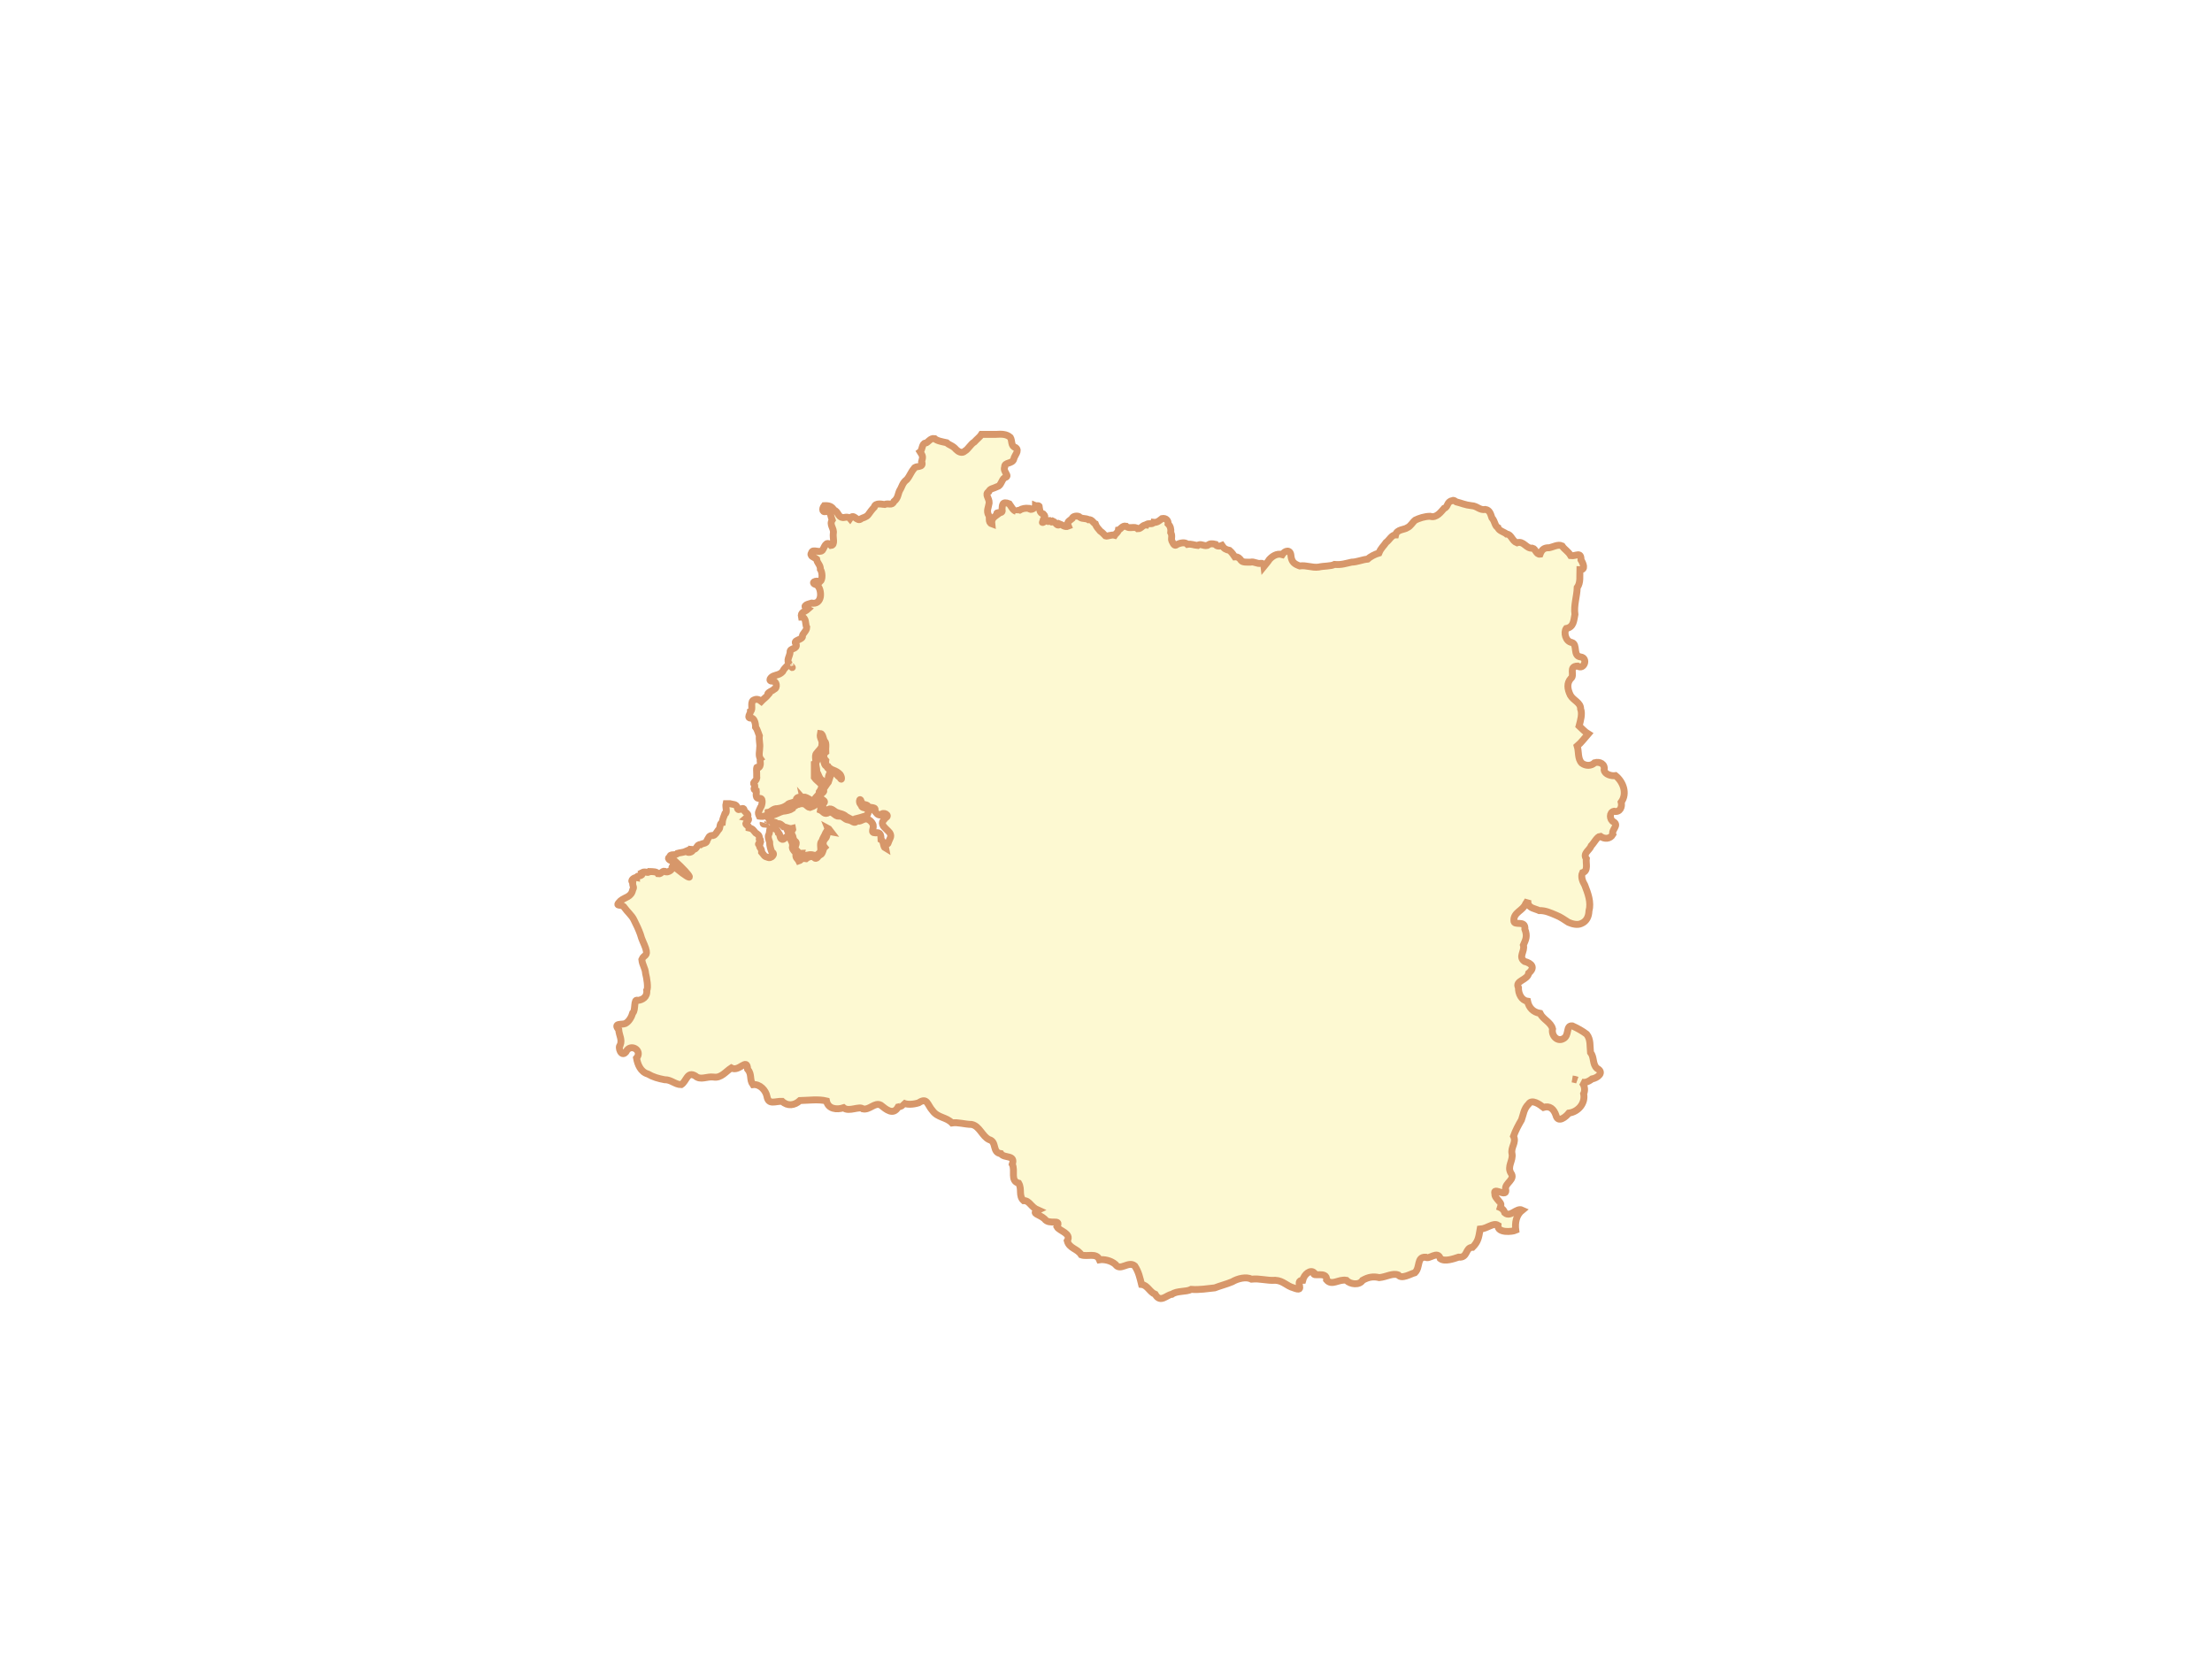
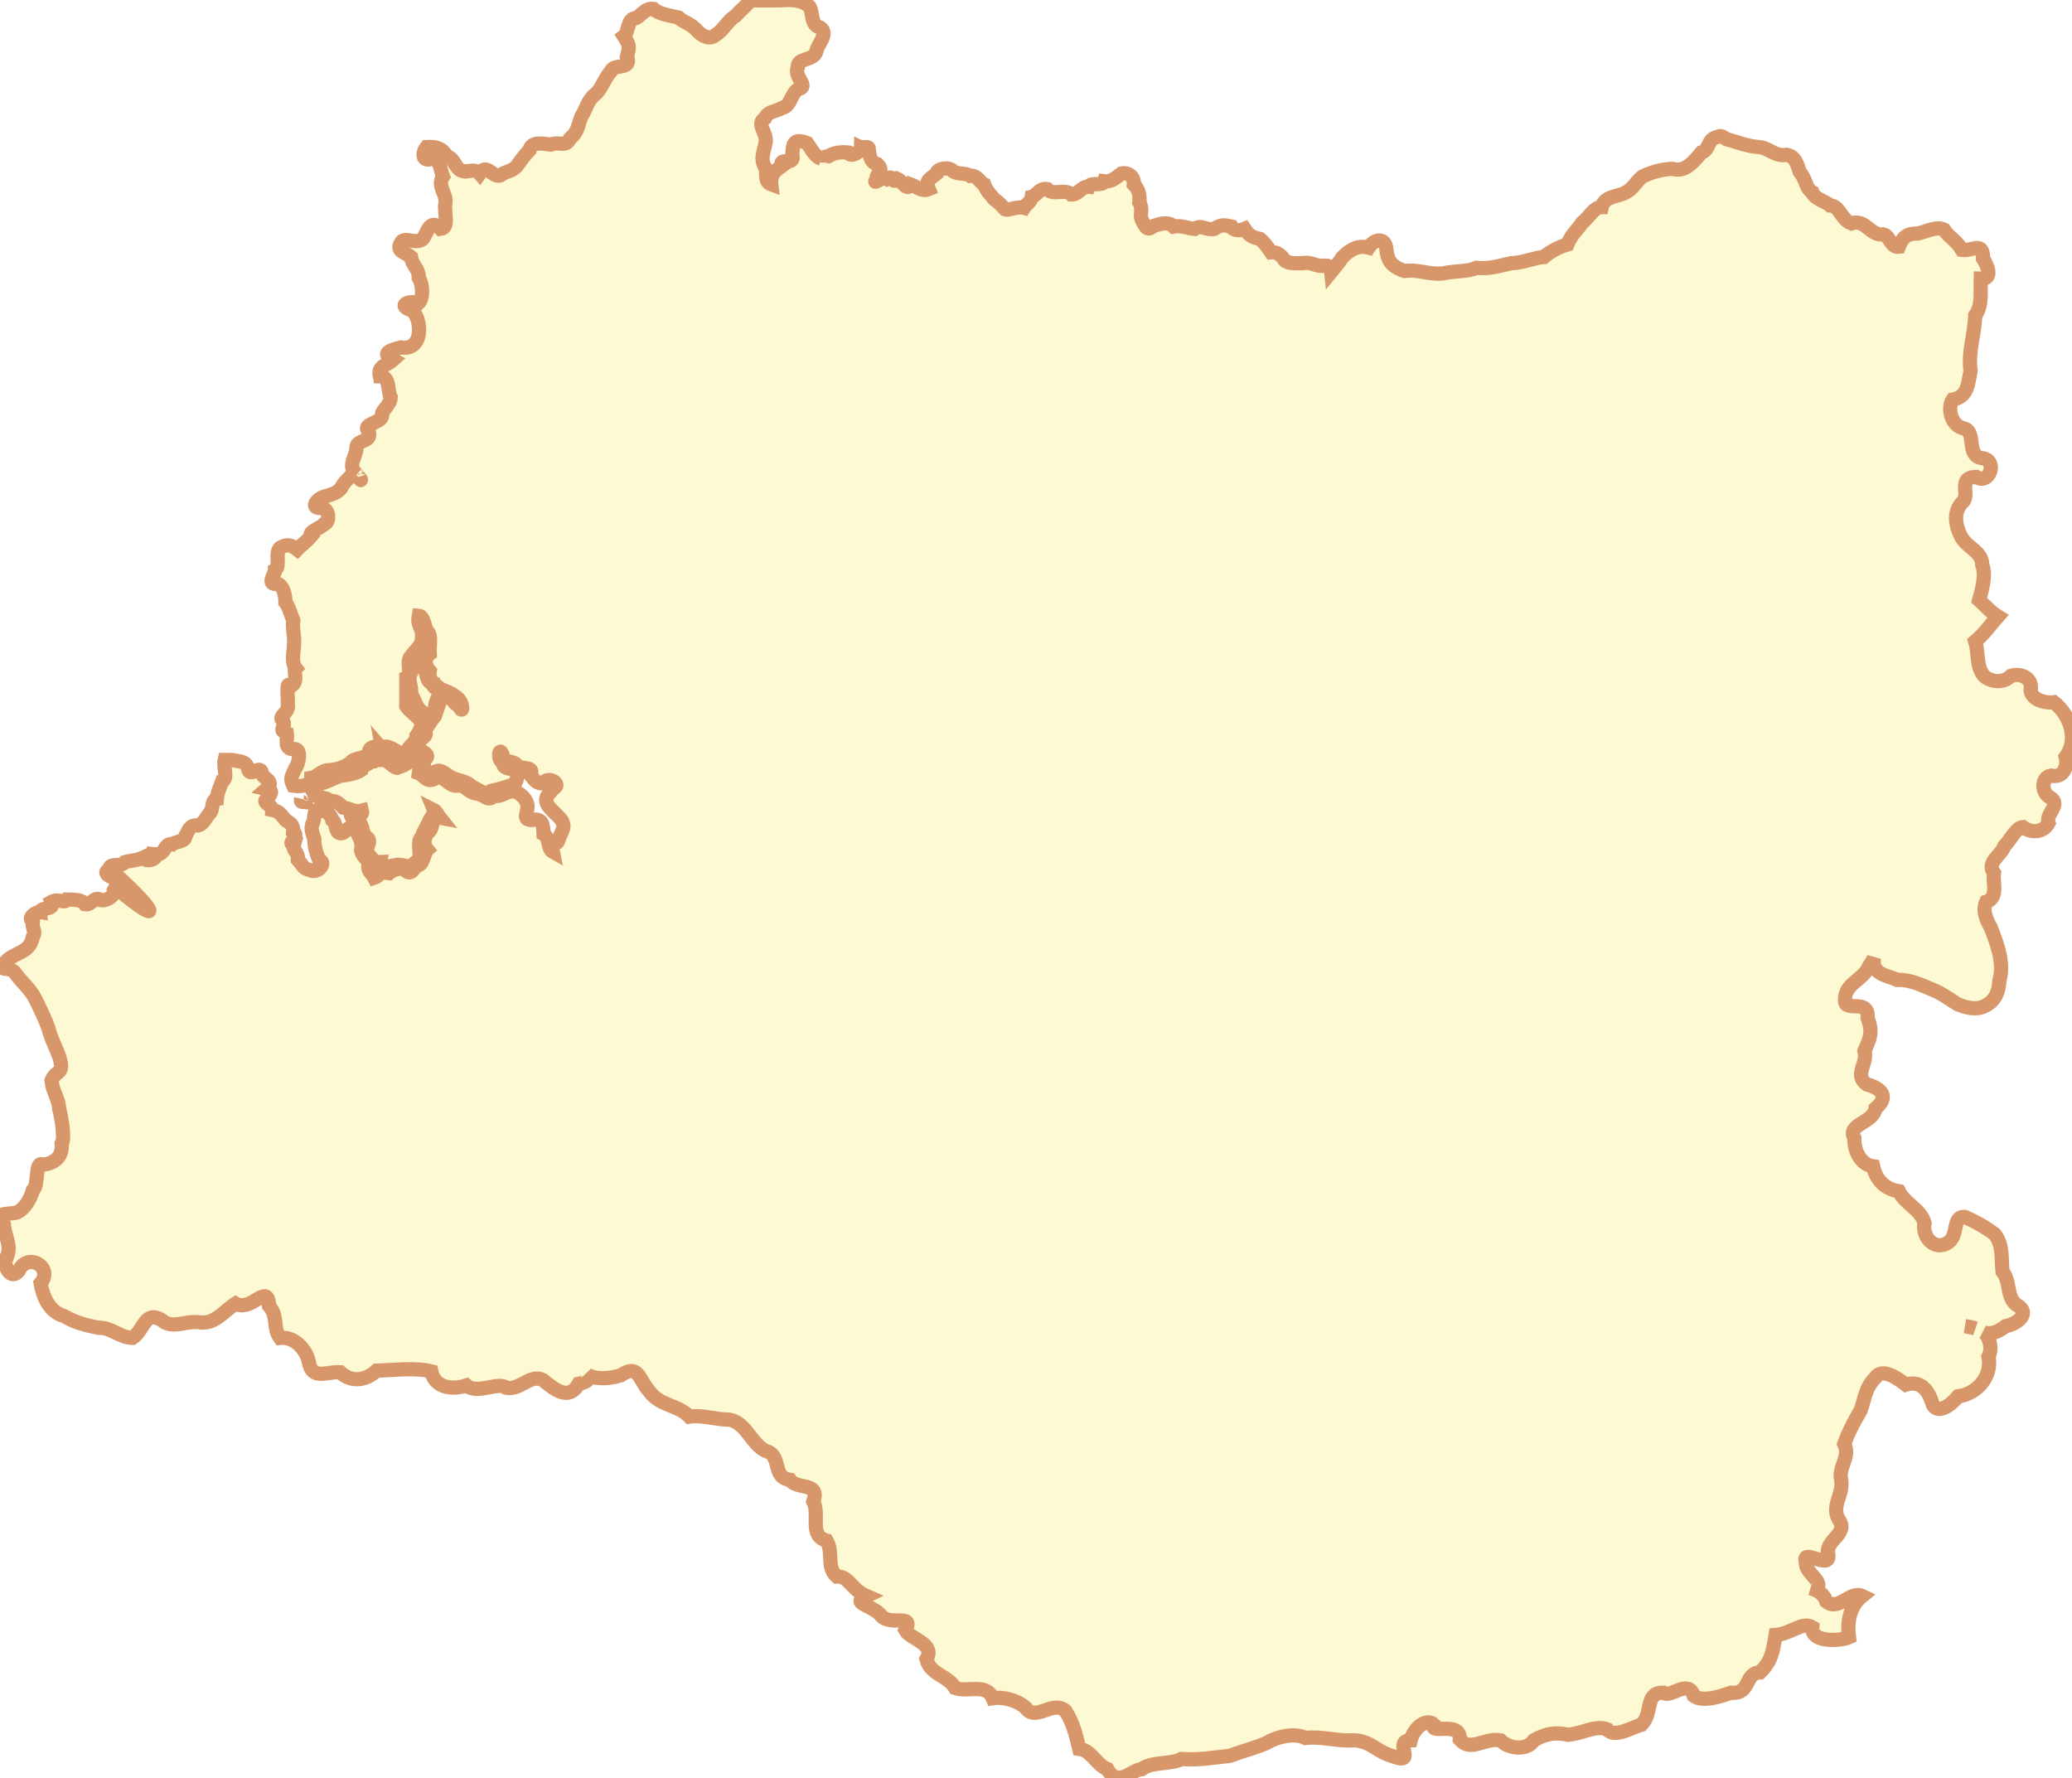
- <svg xmlns="http://www.w3.org/2000/svg" version="1.1" width="640" height="480" viewBox="0 0 640 480" xml:space="preserve">
-   <defs>
- </defs>
-   <g transform="matrix(1 0 0 1 324.2 250.66)" id="path2466">
+ <svg xmlns="http://www.w3.org/2000/svg" viewBox="178.453 125.627 291.496 250.076">
+   <g transform="matrix(1, 0, 0, 1, 324.2, 250.66)" id="path2466">
    <path style="stroke: rgb(215,151,106); stroke-width: 2; stroke-dasharray: none; stroke-linecap: butt; stroke-dashoffset: 0; stroke-linejoin: miter; stroke-miterlimit: 4; fill: rgb(253,249,210); fill-rule: evenodd; opacity: 1;" transform=" translate(-239.53, -259.18)" d="M 199.324 134.199 C 198.973 134.815 197.887 135.663 197.24 136.393 C 196.105 137.088 195.488 138.475 194.497 139.026 C 193.651 139.855 192.528 139.155 191.974 138.588 C 190.951 137.368 190.042 137.392 189.231 136.613 C 187.901 136.32 186.431 136.087 185.721 135.406 C 184.483 135.181 183.753 136.697 183.088 136.722 C 182.053 136.808 182.212 138.75 181.552 139.246 C 182.368 140.532 182.385 140.596 181.991 142.098 C 182.757 144.056 180.179 143.081 179.797 144.073 C 178.794 145.256 178.63 146.168 177.713 147.254 C 176.357 148.27 176.353 149.34 175.628 150.435 C 175.125 151.427 175.234 152.616 173.983 153.617 C 173.331 154.981 172.516 153.954 171.24 154.494 C 170.837 154.493 168.547 153.806 168.278 155.262 C 167.62 155.927 167.077 156.687 166.523 157.456 C 166.018 158.151 164.833 158.383 164.548 158.553 C 163.246 159.818 162.448 156.794 161.257 158.553 C 160.559 157.725 159.323 158.478 159.063 158.224 C 157.853 158.201 157.775 156.347 156.65 156.14 C 156.065 155.087 155.314 154.75 153.798 154.823 C 153.047 155.777 153.216 157.134 154.785 156.359 C 155.722 156.725 155.722 158.068 156.101 158.992 C 155.192 160.393 156.735 161.416 156.43 162.832 C 156.236 164.048 157.039 166.198 155.772 166.342 C 154.254 164.696 153.854 167.039 153.249 167.768 C 152.319 168.59 150.589 167.315 150.177 168.317 C 149.411 169.521 150.942 169.705 151.604 170.291 C 151.754 171.509 152.718 171.868 152.701 173.253 C 153.242 174.034 153.435 176.15 152.591 176.873 C 151.398 176.244 149.597 177.158 151.604 177.751 C 152.47 178.243 152.878 179.867 152.701 181.152 C 152.45 182.53 151.6 183.261 150.177 183.017 C 149.425 183.258 146.969 183.676 149.08 184.772 C 148.165 185.606 146.882 185.551 147.215 187.076 C 148.726 187.054 148.254 189.242 148.751 190.038 C 148.743 191.115 147.249 192.103 147.545 192.561 C 147.566 193.722 144.515 193.696 145.68 194.865 C 146.129 196.485 143.85 195.908 143.924 197.169 C 143.924 198.329 142.639 199.675 143.815 200.679 C 143.834 200.703 143.796 200.764 143.815 200.789 C 143.744 200.746 143.617 200.675 143.486 200.679 C 142.737 201.643 142.275 201.776 141.73 202.873 C 140.893 203.744 140.125 203.72 139.207 204.08 C 138.281 204.391 137.435 205.628 138.878 205.615 C 140.081 205.442 140.348 207.654 139.317 207.919 C 138.92 208.426 137.04 208.942 137.562 209.565 C 137.044 210.201 136.096 210.884 135.587 211.43 C 134.786 210.799 134.118 210.62 133.174 211.211 C 132.419 211.958 133.257 213.85 132.515 214.282 C 132.569 214.724 131.087 216.535 132.844 216.257 C 133.563 216.522 133.966 217.768 133.941 218.89 C 134.455 219.538 134.609 220.378 135.039 221.413 C 134.877 222.506 135.273 223.942 135.148 224.704 C 135.157 225.758 134.69 227.208 135.368 228.105 C 134.951 228.458 135.925 230.115 134.6 230.738 C 133.972 229.642 134.339 232.532 134.271 233.26 C 134.521 234.382 132.901 234.879 133.503 235.455 C 134.291 236.393 132.667 236.726 134.161 237.32 C 134.272 237.975 133.595 239.7 135.258 239.514 C 136.285 239.537 135.73 241.852 135.368 242.147 C 134.86 243.358 134.483 243.537 135.039 244.67 C 136.203 244.85 137.523 244.638 137.562 243.573 C 138.5 243.438 138.956 242.408 140.304 242.476 C 141.382 242.333 142.308 242.049 143.156 241.378 C 143.659 240.649 145.329 240.974 145.68 239.952 C 145.802 238.851 147.173 239.216 148.312 239.184 C 149.27 239.471 150.318 240.529 150.945 240.062 C 151.23 238.93 152.338 238.778 152.371 237.649 C 152.741 237.157 153.536 235.731 152.701 235.235 C 152.215 234.7 151.416 234.166 150.945 233.48 C 150.945 232.182 150.945 230.828 150.945 229.531 C 151.9 229.205 150.772 227.226 151.604 226.459 C 152.014 225.816 153.246 224.897 153.139 223.936 C 153.366 222.51 152.399 222.256 152.701 220.754 C 153.431 220.815 153.473 222.328 153.907 222.948 C 154.555 223.501 154.153 225.013 154.236 226.13 C 153.429 226.789 153.581 227.842 154.236 228.543 C 154.011 229.895 154.898 230.32 155.772 231.066 C 156.632 231.435 157.336 231.647 158.076 232.273 C 159.009 232.912 159.023 234.986 158.295 233.37 C 157.397 233.111 157.19 231.554 156.101 232.054 C 155.465 233.064 155.401 233.673 155.004 234.796 C 154.55 235.324 153.945 236.368 153.468 236.99 C 154.262 237.86 152.522 237.84 152.701 239.075 C 152.557 239.951 154.764 240.137 153.468 241.049 C 153.111 242.279 154.06 243.431 155.004 242.695 C 155.882 242.17 156.797 243.389 157.418 243.573 C 158.19 243.951 159.284 243.937 160.16 244.779 C 161.079 245.213 162.029 246.084 162.793 245.438 C 163.747 245.197 164.652 244.98 165.536 244.67 C 166.485 244.796 166.761 243.038 166.413 242.476 C 165.278 242.191 164.544 242.286 164.548 241.378 C 163.641 241.115 164.028 238.784 164.548 240.501 C 164.874 241.643 165.979 241.012 166.523 241.817 C 166.862 242.405 169.107 241.834 168.388 243.134 C 168.883 243.658 169.142 244.395 170.143 244.341 C 170.887 243.16 173.006 244.497 171.569 245.108 C 171.128 245.847 170.136 246.21 170.911 247.522 C 171.675 248.438 172.276 248.87 172.776 249.496 C 173.449 250.6 172.71 251.12 172.337 252.349 C 172.209 253.152 171.204 252.169 171.569 253.994 C 170.777 253.563 171.129 251.968 170.253 251.471 C 170.211 250.231 170.143 249.167 168.607 249.496 C 167.058 249.461 168.232 248.382 167.949 247.193 C 167.676 246.342 166.813 245.574 165.975 245.438 C 164.789 245.524 164.077 246.435 163.342 245.986 C 162.492 247.069 162.111 245.978 160.819 245.767 C 159.546 245.624 159.302 244.472 158.076 244.67 C 156.869 244.789 156.408 243.204 155.114 243.573 C 153.853 244.42 153.459 243.221 152.701 242.914 C 152.828 241.922 153.52 240.533 152.701 239.952 C 152.097 240.528 151.223 240.696 150.945 241.598 C 150.549 241.86 150.068 241.964 149.629 242.147 C 148.904 242.055 148.434 240.89 147.325 241.049 C 146.409 240.742 146.586 241.668 146.118 241.049 C 145.873 241.706 144.633 241.754 144.583 242.476 C 144.021 242.874 142.865 243.165 141.84 243.244 C 140.794 243.506 139.934 244.147 138.878 244.341 C 138.653 244.849 136.996 245.232 138 245.438 C 137.676 246.745 140.048 246.015 140.195 246.973 C 140.866 246.491 141.724 247.384 142.059 247.741 C 143.056 247.884 143.689 248.447 144.692 248.18 C 144.911 249.056 143.945 248.585 143.156 248.399 C 142.873 249.632 144.429 249.16 144.583 250.264 C 144.85 250.442 144.637 251.223 145.351 251.91 C 146.345 252.502 144.867 253.609 145.57 254.323 C 146.099 254.712 146.249 255.469 147.215 255.42 C 146.872 256.947 149.054 255.648 149.08 255.969 C 149.65 255.569 150.933 255.96 151.604 256.188 C 151.834 255.466 153.275 254.937 152.81 254.762 C 152.894 253.846 152.45 252.264 153.139 251.91 C 153.272 251.177 153.872 250.414 154.236 249.496 C 154.548 248.991 154.933 248.454 154.785 248.07 C 155.205 248.278 155.37 248.802 155.663 249.167 C 154.501 248.951 154.685 250.603 154.236 251.032 C 153.552 251.629 153.153 252.747 153.907 253.665 C 153.444 254.089 153.417 255.511 152.701 255.859 C 151.975 255.863 151.823 257.586 150.726 256.517 C 150.179 256.124 149.066 256.484 148.532 256.956 C 146.827 256.703 147.376 257.318 146.448 257.614 C 146.125 256.943 145.335 256.758 145.68 255.42 C 145.304 254.87 144.721 254.563 144.583 253.775 C 144.844 252.423 144.285 252.05 143.924 251.032 C 142.711 249.718 142.589 251.523 141.621 251.361 C 140.838 251.149 141.17 249.845 140.524 249.496 C 140.216 248.379 139.294 248.161 138.768 248.18 C 137.755 247.765 138.142 249.418 137.781 249.935 C 137.375 250.645 137.874 251.78 138 252.129 C 137.973 253.246 138.378 254.392 138.659 255.091 C 139.838 255.45 138.495 257.181 137.342 256.517 C 136.432 256.352 136.371 255.848 135.697 255.091 C 135.767 253.777 134.845 253.927 135.148 252.897 C 133.958 252.864 136.103 251.896 135.039 251.142 C 135.129 250.129 134.488 249.871 133.941 249.496 C 133.302 248.766 133.181 248.295 132.077 248.07 C 132.099 247.41 130.746 247.113 131.199 246.644 C 131.908 245.933 132.339 245.324 131.309 245.108 C 132.58 244 130.623 243.615 130.65 242.914 C 130.381 241.536 128.914 243.692 128.676 242.256 C 128.377 241.062 127.361 241.325 126.482 241.049 C 126.12 241.049 125.747 241.049 125.385 241.049 C 125.16 241.932 125.911 243.759 125.056 244.011 C 124.829 244.705 124.365 245.526 124.288 246.535 C 123.405 246.693 123.866 248.253 123.191 248.619 C 122.669 249.355 122.308 250.106 121.655 250.264 C 120.417 250.123 120.319 251.015 119.9 251.69 C 119.851 252.633 118.579 252.451 118.035 252.897 C 116.864 252.698 117.05 254.443 115.731 254.323 C 115.923 255.074 114.139 255.512 113.976 254.762 C 112.967 255.225 112.226 255.169 111.343 255.42 C 110.682 256.245 109.116 255.357 109.149 256.517 C 107.936 256.859 109.749 257.977 110.575 257.614 C 115.443 262.067 116.802 264.485 110.904 259.699 C 110.468 258.299 110.32 258.365 109.807 259.37 C 109.985 260.282 108.568 260.904 108.052 260.796 C 106.973 260.053 106.769 261.523 105.748 261.344 C 105.314 260.672 104.302 260.714 103.225 260.686 C 102.785 261.337 102.065 260.44 101.031 261.015 C 101.54 262.315 99.478 261.623 99.495 262.441 C 98.849 262.327 97.561 263.31 98.398 263.758 C 98.271 265.196 98.945 264.964 98.398 265.952 C 97.952 268.095 96.285 268.026 94.887 269.133 C 92.852 271.168 95.266 269.814 95.984 271.108 C 96.828 272.314 98.095 273.33 98.727 274.618 C 99.468 276.093 100.112 277.44 100.592 278.787 C 101.015 280.427 101.727 281.615 102.128 282.846 C 102.924 285.358 101.625 284.625 101.031 286.137 C 101.199 287.826 101.996 288.482 102.128 290.196 C 102.437 291.351 102.944 294.373 102.457 295.023 C 102.667 297.11 101.118 297.833 99.824 297.985 C 98.604 297.323 99.308 300.894 98.398 301.605 C 98.073 302.764 97.267 304.185 96.204 304.677 C 95.22 305.069 92.662 304.452 94.339 306.432 C 94.48 308.196 95.407 309.218 94.778 310.93 C 94.025 311.375 95.05 314.568 96.423 312.904 C 97.667 310.201 101.381 312.435 99.495 314.66 C 99.814 316.463 100.667 318.678 102.786 319.267 C 104.343 320.173 105.783 320.562 107.613 320.913 C 109.507 320.861 110.646 322.331 112.44 322.339 C 114.018 321.31 114.14 318.419 116.499 319.816 C 118.017 321.18 119.816 319.897 121.765 320.145 C 123.963 320.532 125.335 318.527 126.921 317.512 C 129.193 318.795 131.458 314.372 131.638 317.841 C 132.991 319.43 132.097 320.826 133.174 322.339 C 135.178 322.09 136.903 324.001 137.233 325.74 C 137.697 328.339 139.672 327.071 141.621 327.166 C 143.212 328.658 145.241 328.37 146.777 326.946 C 149.23 326.89 152.123 326.483 154.456 327.056 C 154.957 329.42 157.443 329.676 159.392 329.031 C 160.905 330.352 163.977 328.425 164.987 329.36 C 166.952 329.758 168.405 327.366 170.143 328.263 C 171.68 329.481 173.757 331.341 175.19 328.811 C 176.713 328.513 176.673 327.996 176.396 327.495 C 177.544 328.251 179.598 328.089 181.113 327.604 C 183.666 325.91 183.594 328.157 185.172 329.908 C 186.684 331.964 189.14 331.711 190.767 333.419 C 192.447 333.136 194.43 333.832 196.472 333.858 C 198.758 334.312 199.519 337.311 201.518 338.246 C 203.843 338.86 202.316 341.985 204.919 342.305 C 205.852 343.753 209.208 342.519 208.21 345.376 C 209.166 347.241 207.528 350.178 210.075 350.861 C 211.084 352.637 209.967 354.525 211.501 355.908 C 213.231 355.833 213.49 357.704 215.67 358.65 C 213.539 359.65 216.004 359.802 217.535 361.173 C 218.879 363.17 222.498 360.876 221.155 363.477 C 221.808 364.697 225.444 365.359 224.117 367.536 C 224.697 369.776 227.071 369.771 228.176 371.595 C 229.905 372.23 232.541 370.856 233.441 373.021 C 234.66 372.824 236.666 373.154 238.049 374.338 C 239.463 376.444 241.788 373.254 243.644 374.776 C 244.797 376.528 245.142 378.244 245.618 380.152 C 247.344 380.346 247.975 382.373 249.568 383.004 C 251.081 385.701 252.945 383.093 254.395 383.004 C 255.881 381.896 258.515 382.379 259.989 381.578 C 262.545 381.761 264.628 381.348 266.791 381.139 C 268.305 380.552 270.245 380.055 271.837 379.384 C 273.472 378.412 275.889 377.837 277.432 378.616 C 279.896 378.351 281.911 379.126 284.343 378.945 C 286.645 379.08 287.573 380.6 289.609 381.139 C 293.341 382.625 289.622 378.984 292.242 378.945 C 292.694 377.135 294.493 375.779 295.533 376.751 C 294.781 378.257 299.317 376.09 299.153 378.836 C 300.728 380.646 302.571 378.558 304.858 378.945 C 306.005 380.141 308.645 380.465 309.575 378.945 C 311.273 377.986 312.675 377.764 314.402 378.177 C 316.512 377.962 318.272 376.776 319.887 377.409 C 320.858 378.718 323.504 377.062 324.714 376.751 C 326.35 375.144 325.145 372.176 327.785 372.253 C 328.808 373.082 331.293 370.202 332.064 372.692 C 333.36 373.647 335.947 372.716 337.33 372.253 C 340.127 372.519 339.173 369.437 341.389 369.401 C 343.016 367.767 343.165 366.592 343.583 364.135 C 345.766 363.98 347.299 362.185 348.739 363.038 C 348.54 365.345 352.859 364.932 353.895 364.464 C 353.628 362.358 353.96 360.099 355.76 358.65 C 354.077 357.855 352.413 360.863 350.713 359.418 C 350.341 358.236 349.393 357.854 348.519 357.553 C 348.703 357.602 348.855 357.618 349.068 357.663 C 350.83 356.909 347.585 355.336 347.861 353.933 C 347.081 351.631 351.691 355.429 350.933 352.507 C 350.773 350.747 353.891 349.787 352.468 347.9 C 351.34 345.968 353.199 344.291 352.798 342.305 C 352.395 340.419 354.155 339.085 353.236 337.258 C 353.793 335.676 354.652 334.045 355.54 332.541 C 356.11 331.021 356.171 329.351 357.624 327.934 C 358.56 326.466 360.779 328.045 361.903 328.921 C 363.74 328.351 364.899 329.397 365.523 331.225 C 366.12 333.575 368.416 331.63 369.253 330.567 C 371.944 330.227 374.095 327.728 373.531 324.972 C 374.102 323.857 373.706 322.211 372.873 321.571 C 373.824 321.867 374.766 321.595 375.945 320.693 C 377.542 320.421 379.663 318.816 377.371 317.622 C 376.014 316.373 376.65 314.423 375.506 313.014 C 375.311 311.152 375.613 309.303 374.409 307.749 C 373.176 306.822 371.843 306.058 370.24 305.335 C 368.258 305.152 369.504 308.173 367.607 309.065 C 365.842 310.012 364.139 308.074 364.536 306.213 C 364.072 304.279 361.767 303.5 360.916 301.715 C 358.939 301.389 357.706 300.121 357.295 298.204 C 355.555 297.974 354.601 296.026 354.663 294.255 C 353.544 292.246 357.358 292.12 357.624 290.086 C 359.61 288.425 358.481 287.231 356.418 286.686 C 354.515 285.334 356.612 283.785 356.089 281.968 C 356.791 280.344 357.324 279.429 356.527 277.361 C 356.775 274.464 353.265 276.661 353.346 274.838 C 353.248 272.462 356 271.988 356.747 270.011 C 357.011 269.637 357.223 269.301 357.405 268.914 C 357.372 269.218 357.373 269.521 357.405 269.791 C 357.759 271.345 359.464 271.392 360.696 271.985 C 362.404 271.914 363.961 272.64 365.523 273.302 C 366.818 273.787 367.97 274.649 369.143 275.386 C 370.22 275.847 371.714 276.273 372.873 275.715 C 374.422 275.078 375.001 273.668 375.067 272.095 C 375.766 269.559 374.76 266.975 373.86 264.635 C 373.218 263.566 372.661 262.165 373.202 261.015 C 374.967 260.469 374.103 258.317 374.299 256.956 C 373.199 255.448 375.286 254.495 375.725 253.226 C 376.558 252.379 377.445 250.527 378.358 250.484 C 379.55 251.361 381.202 251.305 381.978 249.935 C 381.486 248.597 383.868 247.334 382.198 246.315 C 380.973 245.725 380.894 243.508 382.308 243.244 C 384.095 243.666 384.727 241.915 384.392 240.611 C 386.235 238.097 384.97 234.715 382.746 232.932 C 381.555 233.108 379.62 232.581 379.455 231.286 C 379.799 229.565 378.199 228.79 376.713 229.202 C 375.761 230.176 374.151 230.2 372.983 229.311 C 371.75 228.027 372.183 225.998 371.666 224.375 C 372.894 223.343 373.803 222.046 374.848 220.864 C 373.875 220.275 373.055 219.326 372.215 218.56 C 372.613 217.065 373.212 215.07 372.654 213.624 C 372.676 211.766 370.585 211.244 369.692 209.675 C 368.784 207.823 368.635 206.16 369.801 204.848 C 371.116 203.941 369 201.32 371.776 201.227 C 373.675 202.46 374.896 198.879 372.654 198.594 C 370.314 198.302 371.875 194.99 370.131 194.426 C 368.222 194.111 367.726 191.45 368.485 190.367 C 370.671 189.945 370.638 188.116 371.008 186.308 C 370.633 183.657 371.591 181.122 371.666 178.519 C 372.709 177.115 372.363 175.156 372.434 173.363 C 374.249 173.455 373.365 171.468 372.763 170.511 C 372.804 168.012 371.315 169.498 369.801 169.304 C 369.012 167.952 368.007 167.578 367.278 166.452 C 366.107 165.906 364.668 166.805 363.548 167 C 362.031 166.959 361.412 167.571 360.916 168.865 C 359.83 169.015 359.608 167.274 358.722 167.11 C 356.894 167.374 356.218 164.878 354.224 165.574 C 352.78 165.008 352.609 163.096 351.262 163.051 C 350.661 162.502 348.939 162.073 348.739 161.186 C 347.744 160.61 347.977 159.496 346.983 158.334 C 346.603 157.2 346.335 156.109 345.118 155.92 C 343.4 156.234 342.751 154.891 341.059 154.823 C 339.278 154.644 338.261 154.121 336.671 153.726 C 336.36 153.535 336.138 153.316 335.794 153.288 C 335.679 153.278 335.622 153.361 335.465 153.397 C 333.882 153.67 334.354 155.27 333.161 155.591 C 332.341 156.506 330.953 158.524 329.102 157.895 C 327.461 157.92 325.91 158.471 324.824 158.992 C 323.934 159.709 323.476 160.776 322.52 161.186 C 321.743 161.796 319.478 161.637 319.119 163.27 C 318.024 163.246 317.239 164.86 316.376 165.464 C 315.599 166.619 314.892 167.049 314.292 168.536 C 313.174 168.851 311.718 169.621 311.001 170.291 C 309.512 170.423 307.997 171.138 306.394 171.169 C 304.597 171.548 303.486 172.003 301.457 171.827 C 300.376 172.39 298.345 172.234 296.849 172.595 C 294.876 172.845 293.349 171.989 291.364 172.266 C 289.891 171.715 289.025 171.185 288.841 169.304 C 288.701 167.369 287.055 167.802 286.318 168.975 C 284.669 168.519 283.359 169.561 282.588 170.401 C 282.12 171.152 281.565 171.74 281.052 172.376 C 281 171.904 280.721 171.442 280.175 171.498 C 278.99 171.753 278.292 170.905 277.103 171.169 C 276.092 171.16 274.95 171.271 274.47 170.73 C 274.172 170.276 273.609 169.531 272.605 169.633 C 272.305 169.19 271.782 168.375 271.069 167.768 C 270.026 167.543 269.508 167.292 268.875 166.342 C 268.242 166.615 267.287 166.643 267.01 166.013 C 265.971 165.772 265.529 165.724 264.597 166.342 C 263.508 166.587 262.743 165.674 261.854 166.342 C 260.827 166.277 260.022 165.804 258.892 166.013 C 258.179 165.22 256.686 165.667 255.93 166.013 C 255.088 166.801 254.789 165.719 254.395 165.026 C 254.078 164.275 254.642 163.635 254.066 162.612 C 254.179 161.597 253.976 160.753 253.298 160.089 C 253.402 159.146 252.668 158.331 251.542 158.553 C 250.813 159.116 250.145 159.779 249.129 159.65 C 248.908 160.42 247.198 159.69 246.935 160.418 C 245.941 160.324 245.5 161.554 244.521 161.515 C 243.649 160.619 241.939 161.724 241.121 160.747 C 240.061 160.515 239.534 161.73 238.927 161.844 C 238.817 162.601 238.167 162.851 237.83 163.38 C 236.926 163.12 235.664 163.788 235.197 163.6 C 234.688 163.117 234.497 162.756 233.661 162.173 C 233.119 161.497 232.577 161.044 232.235 160.089 C 231.682 159.872 231.262 158.728 230.26 158.882 C 229.544 158.402 228.559 158.715 227.847 158.224 C 227.318 157.529 225.575 157.842 225.543 158.553 C 224.617 159.368 223.903 159.435 224.446 160.747 C 223.433 161.167 222.736 160.38 221.923 160.089 C 221.373 161.144 220.684 159.583 220.058 159.321 C 219.108 160.195 219.7 158.562 218.522 159.321 C 217.792 158.918 216.44 160.381 217.096 159.321 C 217.074 158.309 218.258 158.287 217.206 157.237 C 216.165 156.979 216.133 155.985 215.999 155.152 C 216.125 154.633 215.195 154.945 214.902 154.823 C 214.882 155.515 213.517 156.383 213.037 155.591 C 212.022 155.491 211.053 155.643 210.294 156.14 C 209.691 156.168 209.41 156.419 209.307 156.798 C 209.29 156.691 209.337 156.582 209.307 156.469 C 208.434 156.2 207.947 155.128 207.332 154.275 C 205.261 153.444 205.335 154.642 205.248 155.92 C 205.712 157.624 203.197 156.162 203.822 157.456 C 202.93 158.114 202.114 158.606 202.286 160.089 C 201.127 159.672 201.816 158.12 201.408 157.676 C 200.658 156.324 201.327 155.412 201.518 154.055 C 201.619 152.65 200.115 151.564 201.408 150.764 C 201.794 149.827 202.711 149.914 203.822 149.338 C 204.996 149.096 205.04 147.418 206.016 146.705 C 207.797 146.315 205.397 145.057 206.016 143.634 C 205.887 142.189 208.28 142.803 208.649 141.33 C 208.833 140.274 210.391 138.944 209.197 138.039 C 207.739 137.625 208.256 136.088 207.661 135.077 C 206.556 134.074 205.061 134.084 203.493 134.199 C 202.106 134.199 200.711 134.199 199.324 134.199 z M 144.254 201.227 C 144.843 201.787 144.477 201.891 144.254 201.227 z M 153.468 224.814 C 153.509 225.43 151.837 226.646 152.92 226.459 C 153.858 226.243 154.306 225.828 153.468 224.814 z M 152.152 227.446 C 151.784 227.568 151.492 228.026 151.604 228.763 C 151.032 229.804 151.793 230.6 151.604 231.835 C 152.145 232.362 152.27 233.708 153.139 234.248 C 153.765 235.27 154.225 234.856 155.004 234.029 C 154.839 232.8 155.701 232.165 155.553 231.286 C 155.137 230.879 154.657 230.906 154.675 230.299 C 153.663 230.081 153.885 228.836 153.359 227.995 C 152.981 227.528 152.52 227.325 152.152 227.446 z M 147.545 239.514 C 147.699 240.367 149.547 241.131 149.848 240.281 C 149.242 239.778 148.065 240.108 147.545 239.514 z M 136.136 246.535 C 136.088 246.711 136.355 246.827 136.465 246.973 C 136.178 246.951 136.064 246.93 136.136 246.535 z M 370.24 320.693 C 370.745 320.766 371.196 320.84 371.666 321.022 C 371.192 320.873 370.71 320.781 370.24 320.693 z" stroke-linecap="round" />
  </g>
</svg>
